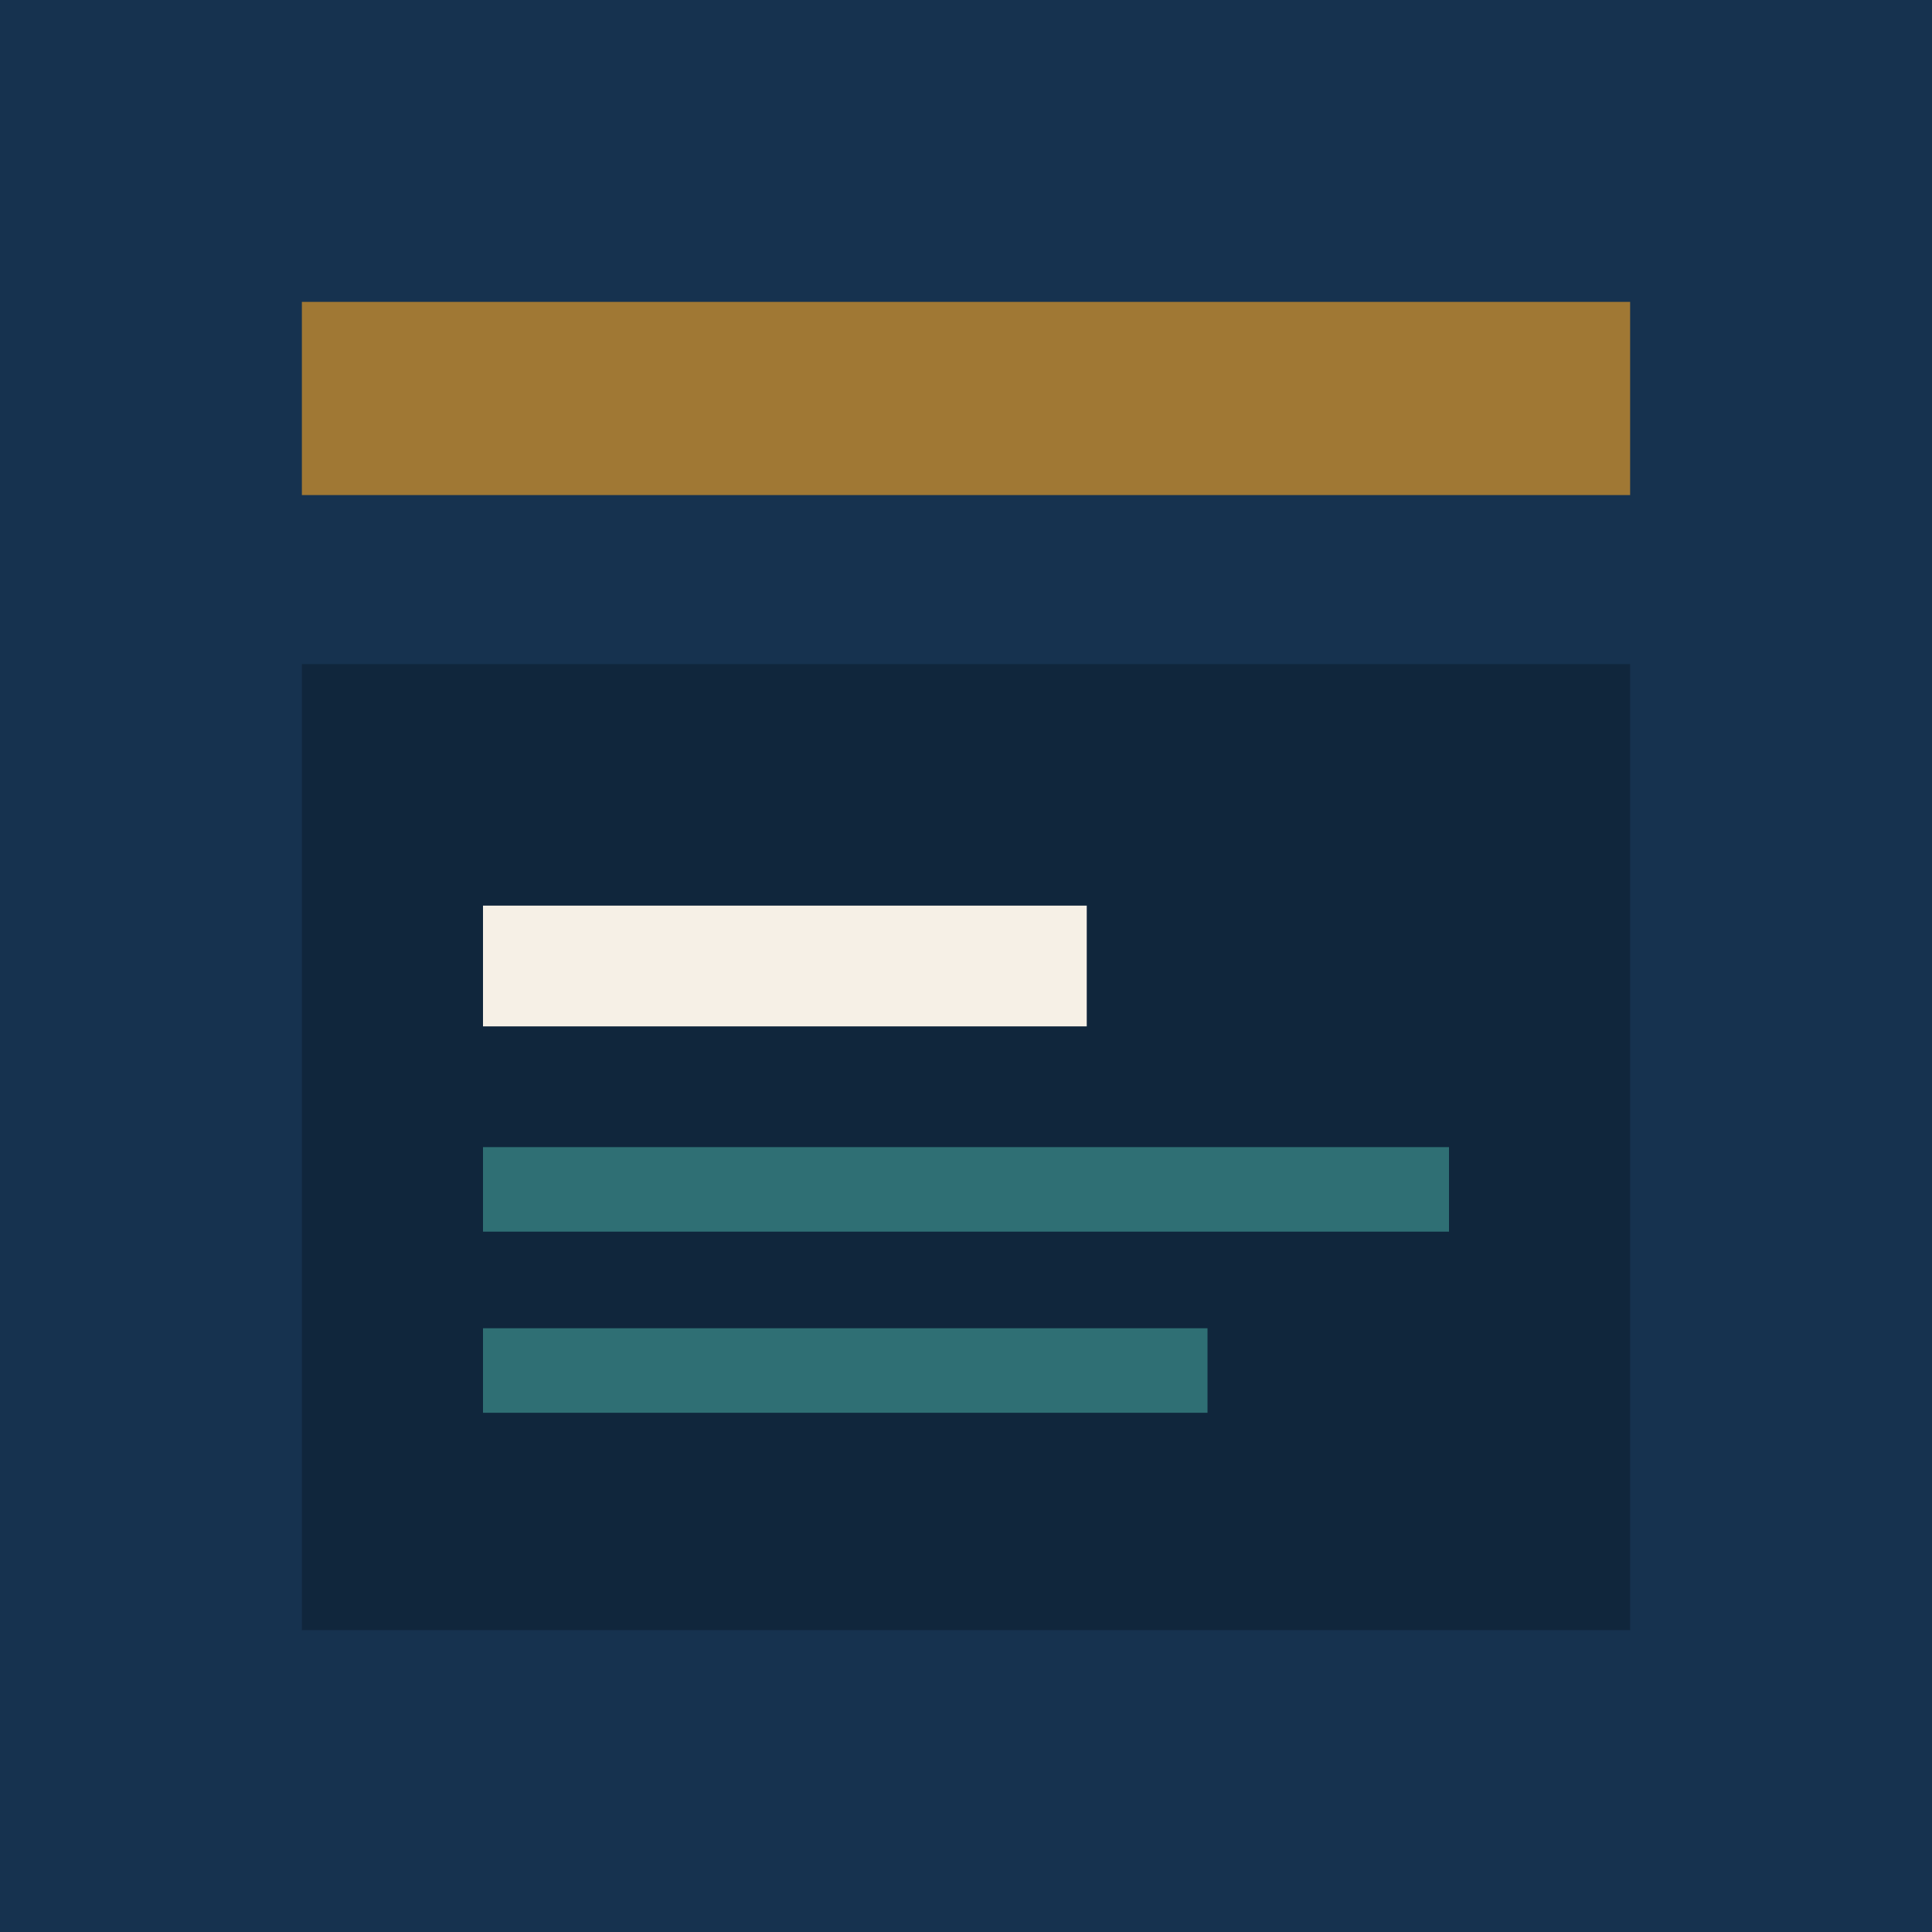
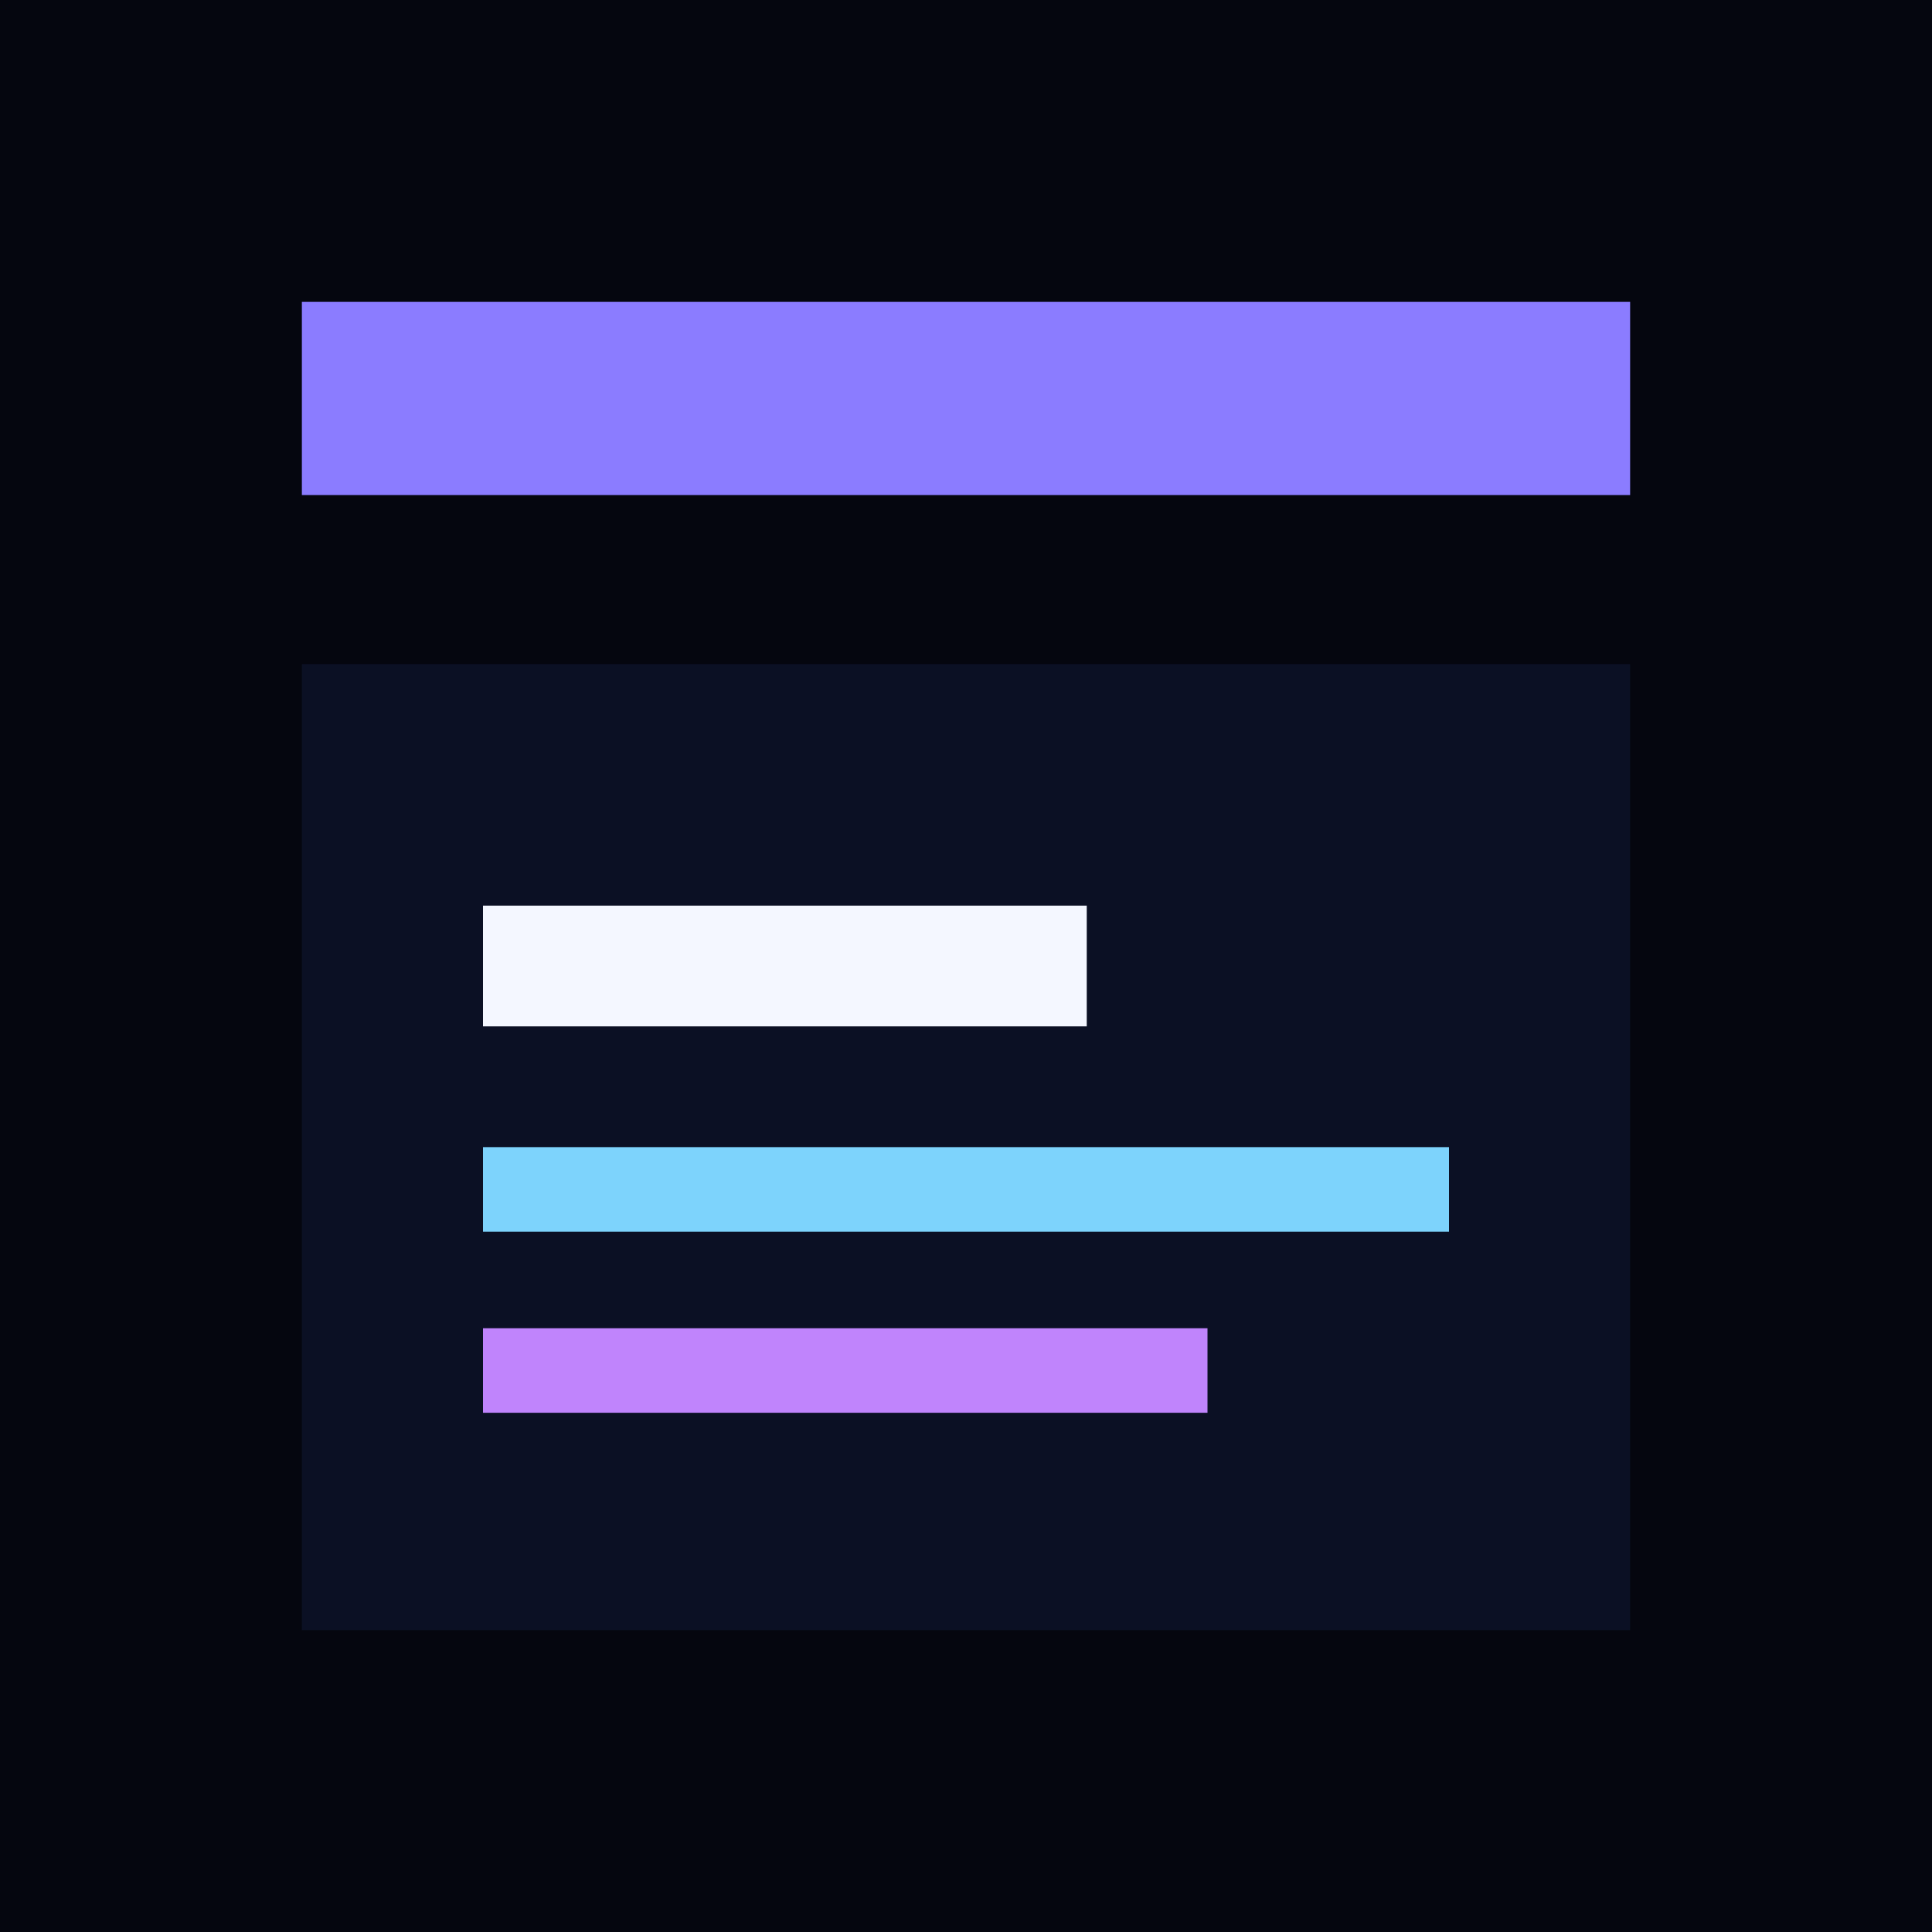
<svg xmlns="http://www.w3.org/2000/svg" viewBox="0 0 32 32" role="img" aria-label="Amir Cabili">
-   <rect width="32" height="32" fill="#16324f" />
-   <rect x="5" y="5" width="22" height="3.2" fill="#a07834" />
-   <rect x="5" y="11" width="22" height="16" fill="#10263c" />
-   <rect x="8" y="15" width="10" height="2" fill="#f6f0e6" />
-   <rect x="8" y="19" width="16" height="1.4" fill="#2f6f74" />
-   <rect x="8" y="22" width="12" height="1.4" fill="#2f6f74" />
+   <rect width="32" height="32" fill="#05060f" />
+   <rect x="5" y="5" width="22" height="3.2" fill="#8b7cff" />
+   <rect x="5" y="11" width="22" height="16" fill="#0b1024" />
+   <rect x="8" y="15" width="10" height="2" fill="#f4f7ff" />
+   <rect x="8" y="19" width="16" height="1.4" fill="#7dd3fc" />
+   <rect x="8" y="22" width="12" height="1.4" fill="#c084fc" />
</svg>
